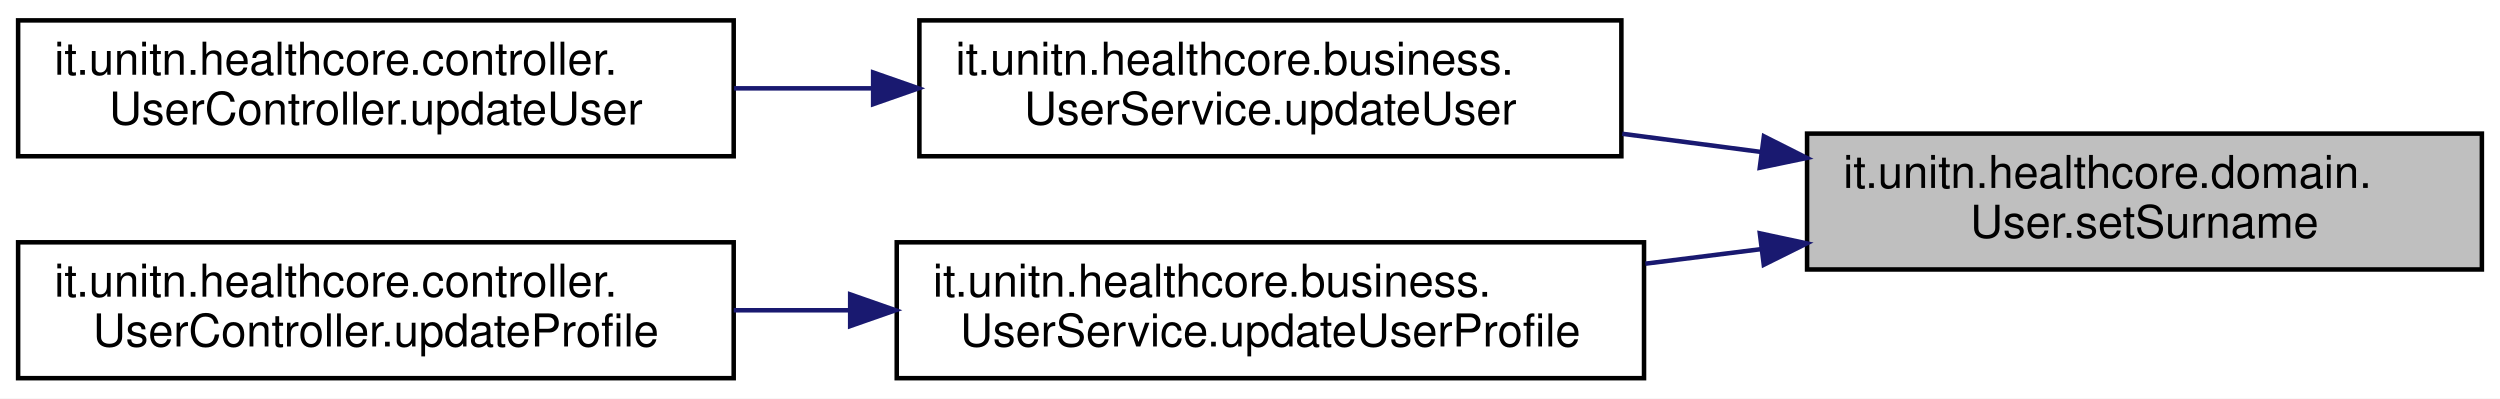
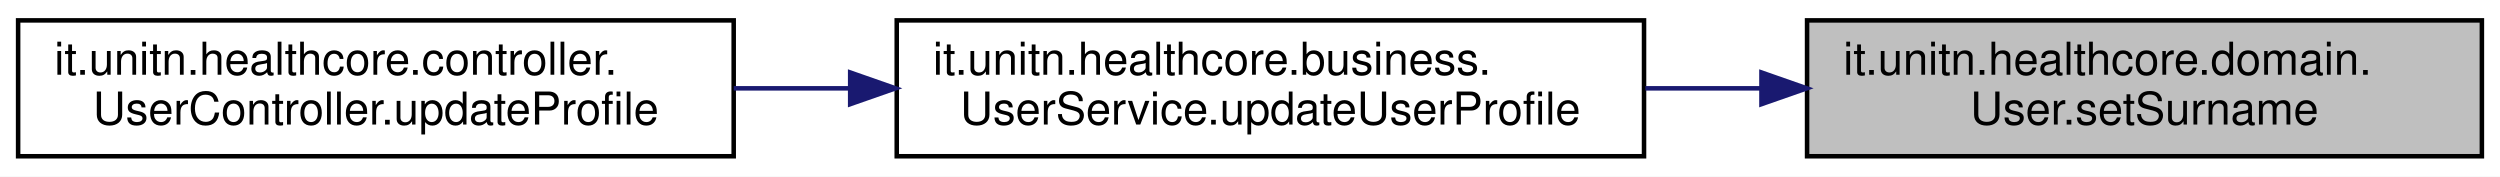
- <svg xmlns="http://www.w3.org/2000/svg" xmlns:xlink="http://www.w3.org/1999/xlink" width="552pt" height="88pt" viewBox="0.00 0.00 552.00 88.00">
-   <g id="graph0" class="graph" transform="scale(1 1) rotate(0) translate(4 84)">
-     <polygon fill="white" stroke="transparent" points="-4,4 -4,-84 548,-84 548,4 -4,4" />
+ <svg xmlns="http://www.w3.org/2000/svg" xmlns:xlink="http://www.w3.org/1999/xlink" width="552pt" height="39pt" viewBox="0.00 0.00 552.00 39.00">
+   <g id="graph0" class="graph" transform="scale(1 1) rotate(0) translate(4 35)">
+     <polygon fill="white" stroke="transparent" points="-4,4 -4,-35 548,-35 548,4 -4,4" />
    <g id="node1" class="node">
      <g id="a_node1">
        <a xlink:title=" ">
-           <polygon fill="#bfbfbf" stroke="black" points="395,-24.5 395,-54.5 544,-54.5 544,-24.5 395,-24.5" />
-           <text text-anchor="start" x="403" y="-42.5" font-family="Helvetica,sans-Serif" font-size="10.00">it.unitn.healthcore.domain.</text>
-           <text text-anchor="middle" x="469.5" y="-31.5" font-family="Helvetica,sans-Serif" font-size="10.00">User.setSurname</text>
+           <polygon fill="#bfbfbf" stroke="black" points="395,-0.5 395,-30.5 544,-30.5 544,-0.5 395,-0.5" />
+           <text text-anchor="start" x="403" y="-18.5" font-family="Helvetica,sans-Serif" font-size="10.00">it.unitn.healthcore.domain.</text>
+           <text text-anchor="middle" x="469.5" y="-7.5" font-family="Helvetica,sans-Serif" font-size="10.00">User.setSurname</text>
        </a>
      </g>
    </g>
    <g id="node2" class="node">
      <g id="a_node2">
-         <a xlink:href="classit_1_1unitn_1_1healthcore_1_1business_1_1UserService.html#acc8ce128197ab98ad15545286cabeba8" target="_top" xlink:title=" ">
-           <polygon fill="white" stroke="black" points="199,-49.5 199,-79.5 354,-79.5 354,-49.5 199,-49.5" />
-           <text text-anchor="start" x="207" y="-67.5" font-family="Helvetica,sans-Serif" font-size="10.00">it.unitn.healthcore.business.</text>
-           <text text-anchor="middle" x="276.5" y="-56.5" font-family="Helvetica,sans-Serif" font-size="10.00">UserService.updateUser</text>
-         </a>
-       </g>
-     </g>
-     <g id="edge1" class="edge">
-       <path fill="none" stroke="midnightblue" d="M384.82,-50.45C374.64,-51.79 364.27,-53.14 354.2,-54.46" />
-       <polygon fill="midnightblue" stroke="midnightblue" points="385.47,-53.9 394.93,-49.13 384.56,-46.96 385.47,-53.9" />
-     </g>
-     <g id="node4" class="node">
-       <g id="a_node4">
        <a xlink:href="classit_1_1unitn_1_1healthcore_1_1business_1_1UserService.html#a114823fda5c213bb46bc935608bb8953" target="_top" xlink:title=" ">
          <polygon fill="white" stroke="black" points="194,-0.5 194,-30.5 359,-30.5 359,-0.5 194,-0.5" />
          <text text-anchor="start" x="202" y="-18.5" font-family="Helvetica,sans-Serif" font-size="10.00">it.unitn.healthcore.business.</text>
          <text text-anchor="middle" x="276.5" y="-7.5" font-family="Helvetica,sans-Serif" font-size="10.00">UserService.updateUserProfile</text>
        </a>
      </g>
    </g>
-     <g id="edge3" class="edge">
-       <path fill="none" stroke="midnightblue" d="M384.99,-29.01C376.46,-27.94 367.81,-26.85 359.3,-25.78" />
-       <polygon fill="midnightblue" stroke="midnightblue" points="384.57,-32.48 394.93,-30.26 385.44,-25.54 384.57,-32.48" />
+     <g id="edge1" class="edge">
+       <path fill="none" stroke="midnightblue" d="M384.71,-15.5C376.28,-15.5 367.71,-15.5 359.3,-15.5" />
+       <polygon fill="midnightblue" stroke="midnightblue" points="384.93,-19 394.93,-15.5 384.93,-12 384.93,-19" />
    </g>
    <g id="node3" class="node">
      <g id="a_node3">
-         <a xlink:href="classit_1_1unitn_1_1healthcore_1_1controller_1_1UserController.html#a9ef12b4b42af0b8c47a79e8bc06de976" target="_top" xlink:title=" ">
-           <polygon fill="white" stroke="black" points="0,-49.5 0,-79.5 158,-79.5 158,-49.5 0,-49.5" />
-           <text text-anchor="start" x="8" y="-67.5" font-family="Helvetica,sans-Serif" font-size="10.00">it.unitn.healthcore.controller.</text>
-           <text text-anchor="middle" x="79" y="-56.5" font-family="Helvetica,sans-Serif" font-size="10.00">UserController.updateUser</text>
-         </a>
-       </g>
-     </g>
-     <g id="edge2" class="edge">
-       <path fill="none" stroke="midnightblue" d="M188.68,-64.5C178.49,-64.5 168.15,-64.5 158.09,-64.5" />
-       <polygon fill="midnightblue" stroke="midnightblue" points="188.79,-68 198.79,-64.5 188.79,-61 188.79,-68" />
-     </g>
-     <g id="node5" class="node">
-       <g id="a_node5">
        <a xlink:href="classit_1_1unitn_1_1healthcore_1_1controller_1_1UserController.html#acd7b4fd033c7ae0b42644c3932e6867f" target="_top" xlink:title=" ">
          <polygon fill="white" stroke="black" points="0,-0.5 0,-30.5 158,-30.5 158,-0.5 0,-0.5" />
          <text text-anchor="start" x="8" y="-18.5" font-family="Helvetica,sans-Serif" font-size="10.00">it.unitn.healthcore.controller.</text>
          <text text-anchor="middle" x="79" y="-7.5" font-family="Helvetica,sans-Serif" font-size="10.00">UserController.updateProfile</text>
        </a>
      </g>
    </g>
-     <g id="edge4" class="edge">
+     <g id="edge2" class="edge">
      <path fill="none" stroke="midnightblue" d="M183.69,-15.5C175.1,-15.5 166.45,-15.5 158.01,-15.5" />
      <polygon fill="midnightblue" stroke="midnightblue" points="183.72,-19 193.72,-15.5 183.72,-12 183.72,-19" />
    </g>
  </g>
</svg>
